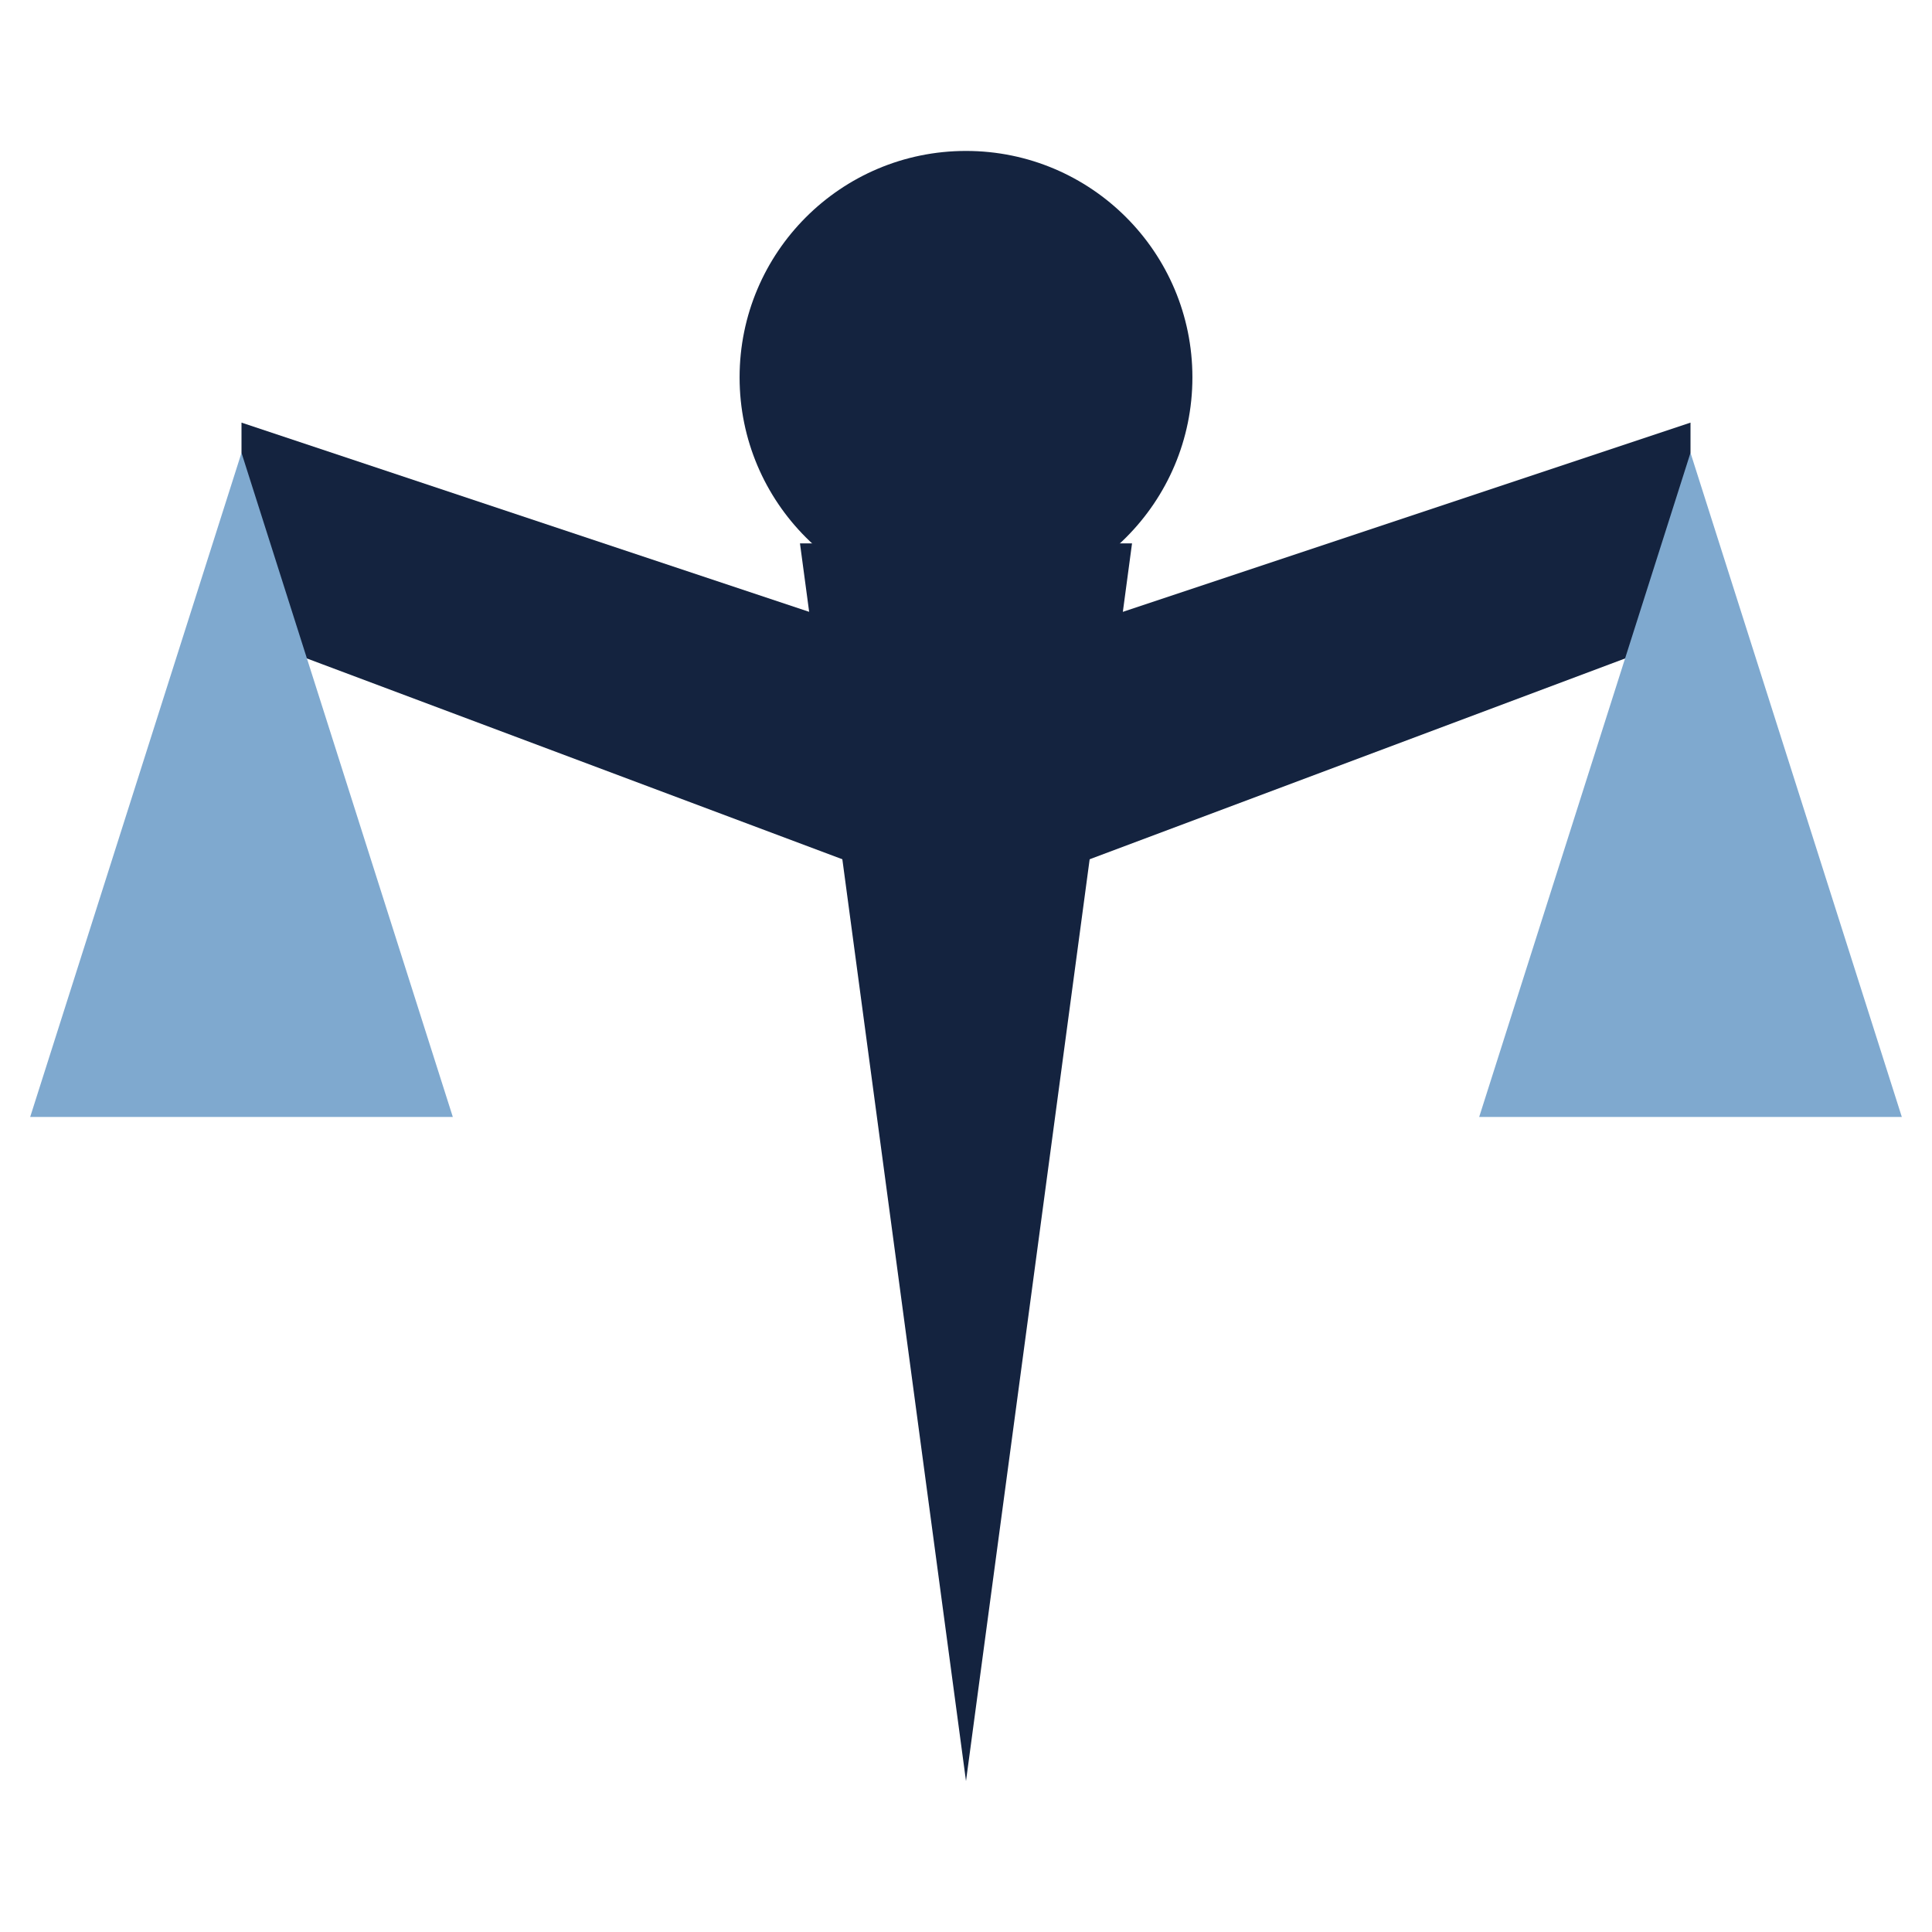
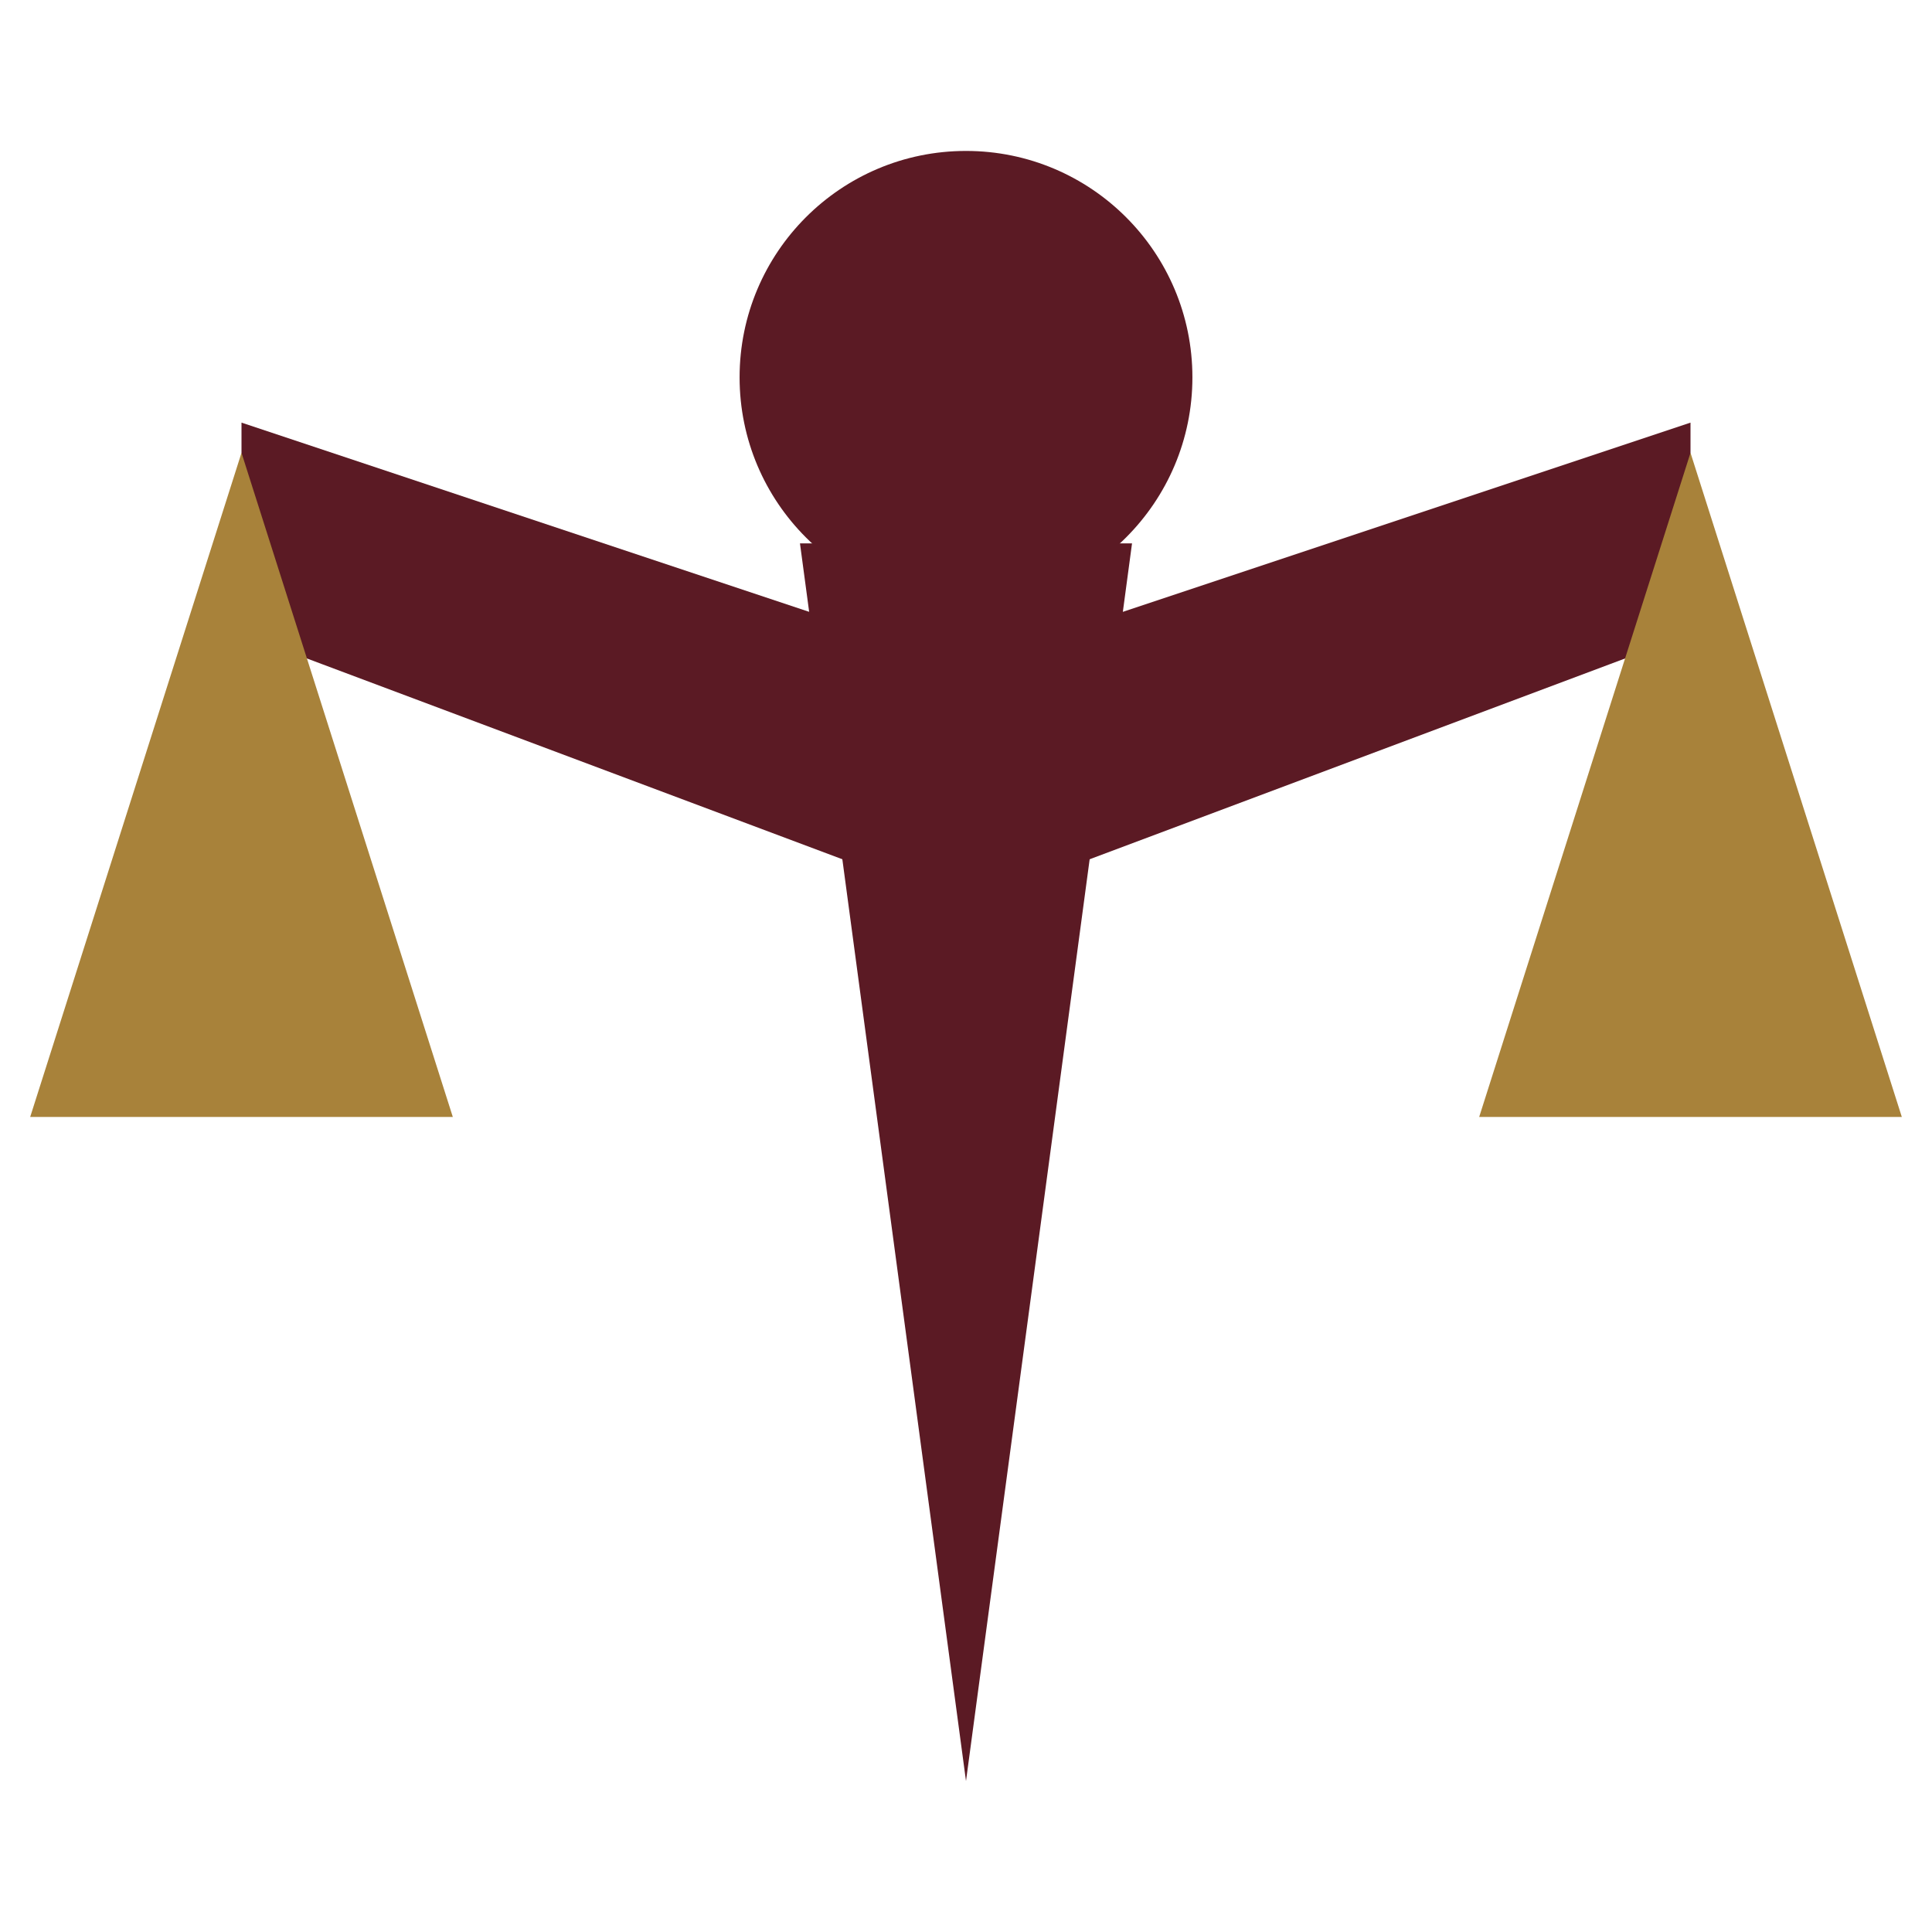
<svg xmlns="http://www.w3.org/2000/svg" viewBox="0 0 128 128" width="128" height="128" role="img" aria-label="InventDB Legal">
  <style>
-     .ink { fill: #14233f; } /* Midnight Navy */
-     .pan { fill: #7fa9cf; } /* the light colourway's second tone */
+     .ink { fill: #5b1a24; } /* oxblood */
+     .pan { fill: #a8823a; } /* brass */
    @media (prefers-color-scheme: dark) {
-       .ink { fill: #b9d6ee; } /* Powder Blue */
-       .pan { fill: #7fa9cf; } /* the dark colourway's second tone */
+       .ink { fill: #e6a7b0; } /* oxblood, by night */
+       .pan { fill: #d9b871; } /* gilt */
    }
  </style>
  <g transform="translate(0 -2)">
    <circle class="ink" cx="64" cy="27" r="15" />
    <path class="ink" d="M53 38 L75 38 L64 120 Z" />
    <path class="ink" d="M64 46 L16 30 L16 44 L64 62 Z" />
    <path class="ink" d="M64 46 L112 30 L112 44 L64 62 Z" />
    <path class="pan" d="M16 32 L2 76 L30 76 Z" />
    <path class="pan" d="M112 32 L98 76 L126 76 Z" />
  </g>
</svg>
